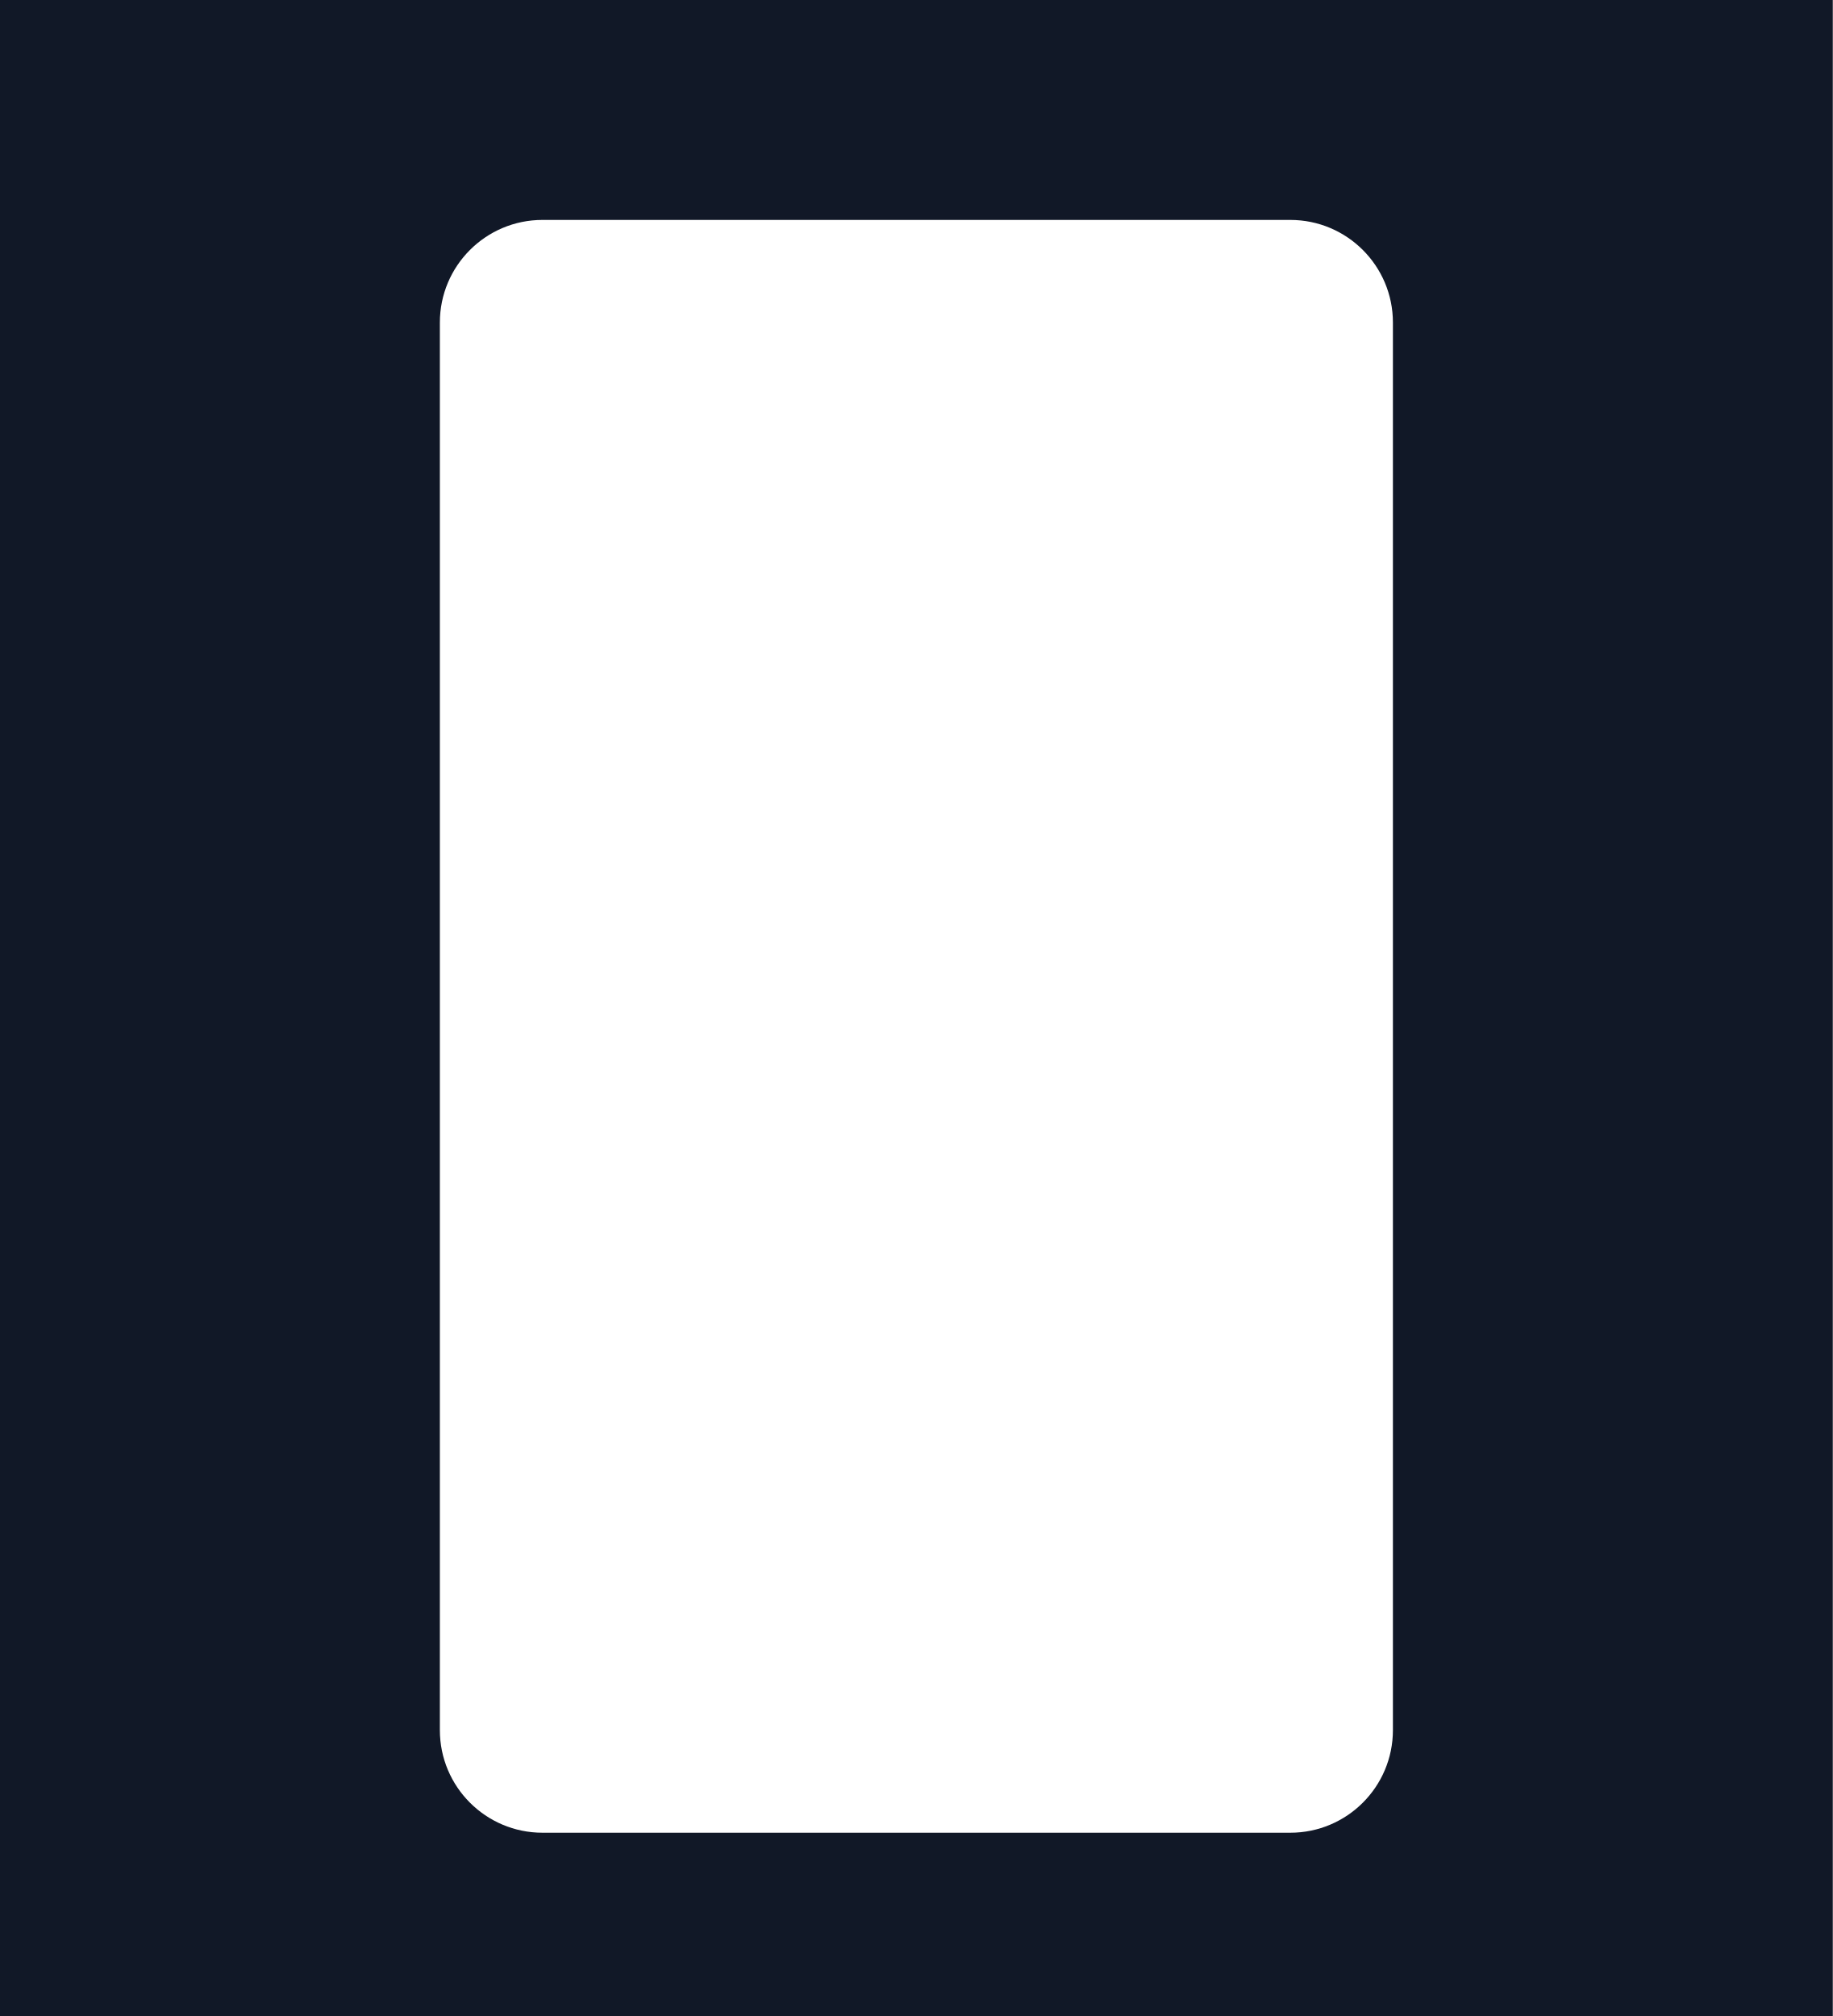
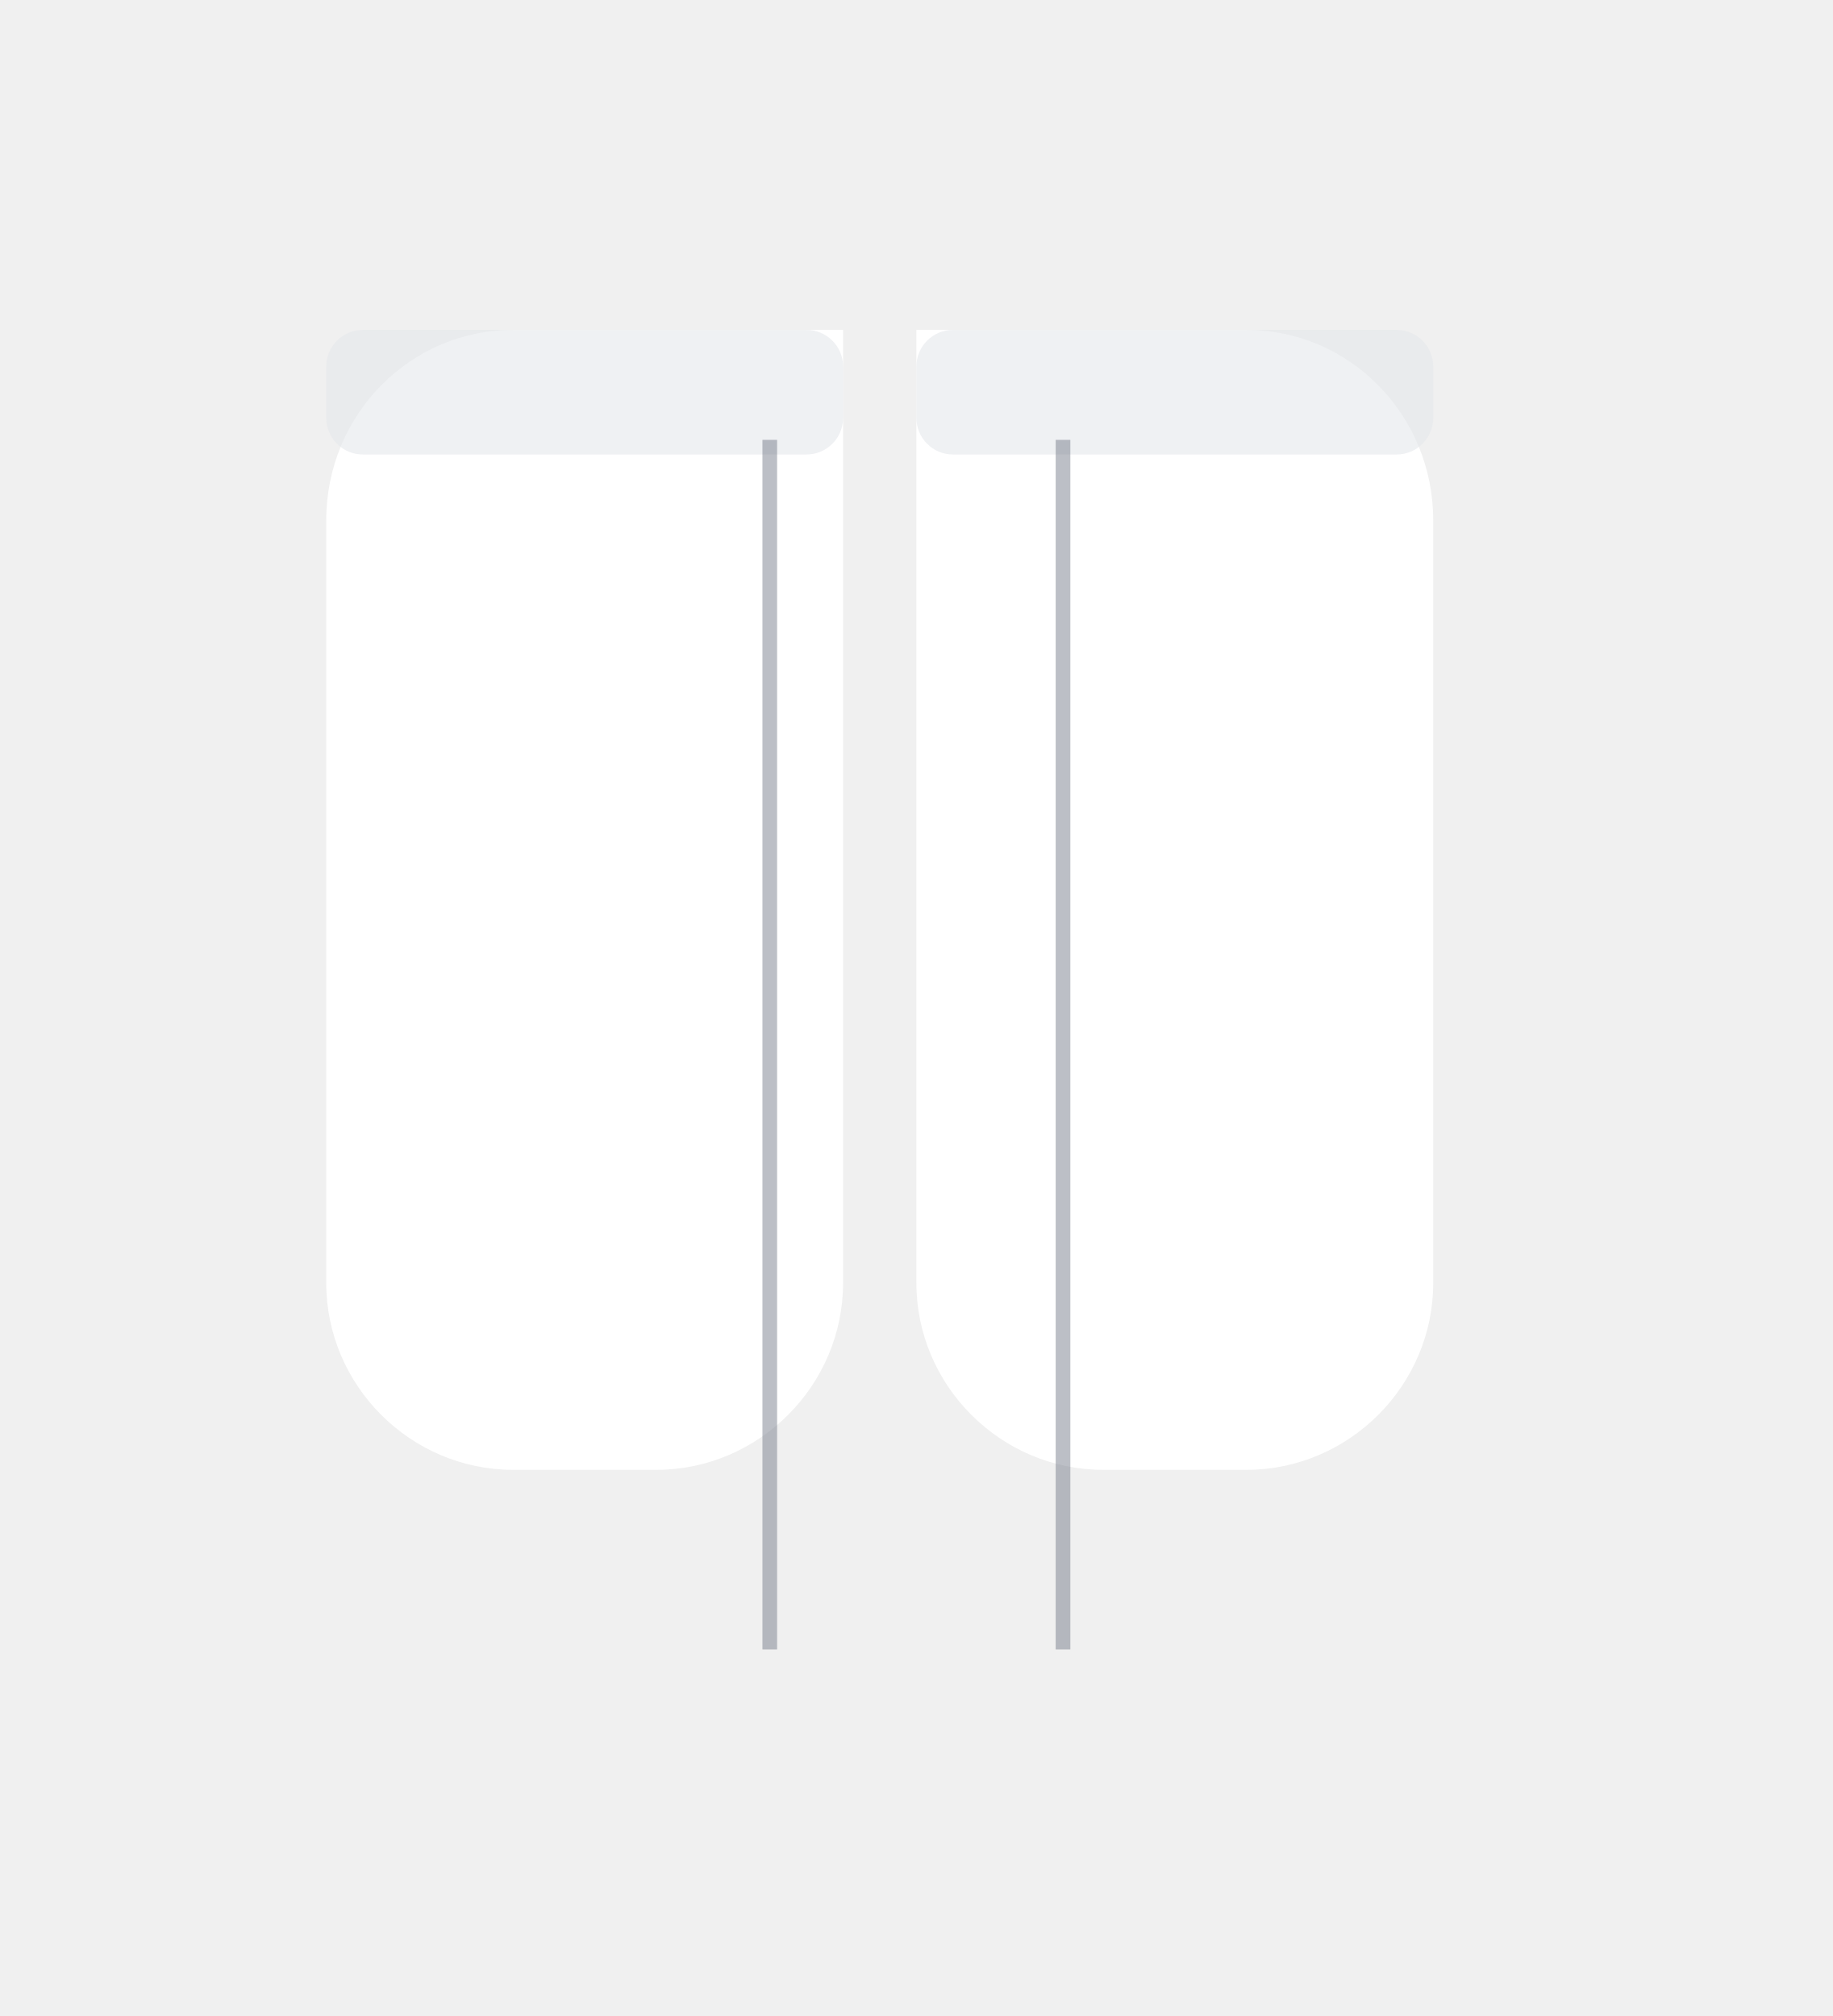
<svg xmlns="http://www.w3.org/2000/svg" viewBox="0 0 500 550">
-   <rect width="500" height="550" fill="#111827" />
-   <rect id="color_first" x="120" y="60" width="260" height="440" rx="28" fill="#ffffff" />
+   <path id="color_first" d="M160 90 H230 V350 C230 378 207 401 179 401 H140 C112 401 89 378 89 350 V142 C89 113 112 90 140 90 Z M270 90 H340 C368 90 391 113 391 142 V350 C391 378 368 401 340 401 H301 C273 401 250 378 250 350 V90 Z" fill="#ffffff" />
+   <rect x="89" y="90" width="141" height="34" rx="10" fill="#e5e7eb" opacity="0.6" />
+   <rect x="250" y="90" width="141" height="34" rx="10" fill="#e5e7eb" opacity="0.6" />
+   <path d="M210 120 V450 M290 120 V450" stroke="#6b7280" stroke-width="4" opacity="0.45" />
</svg>
